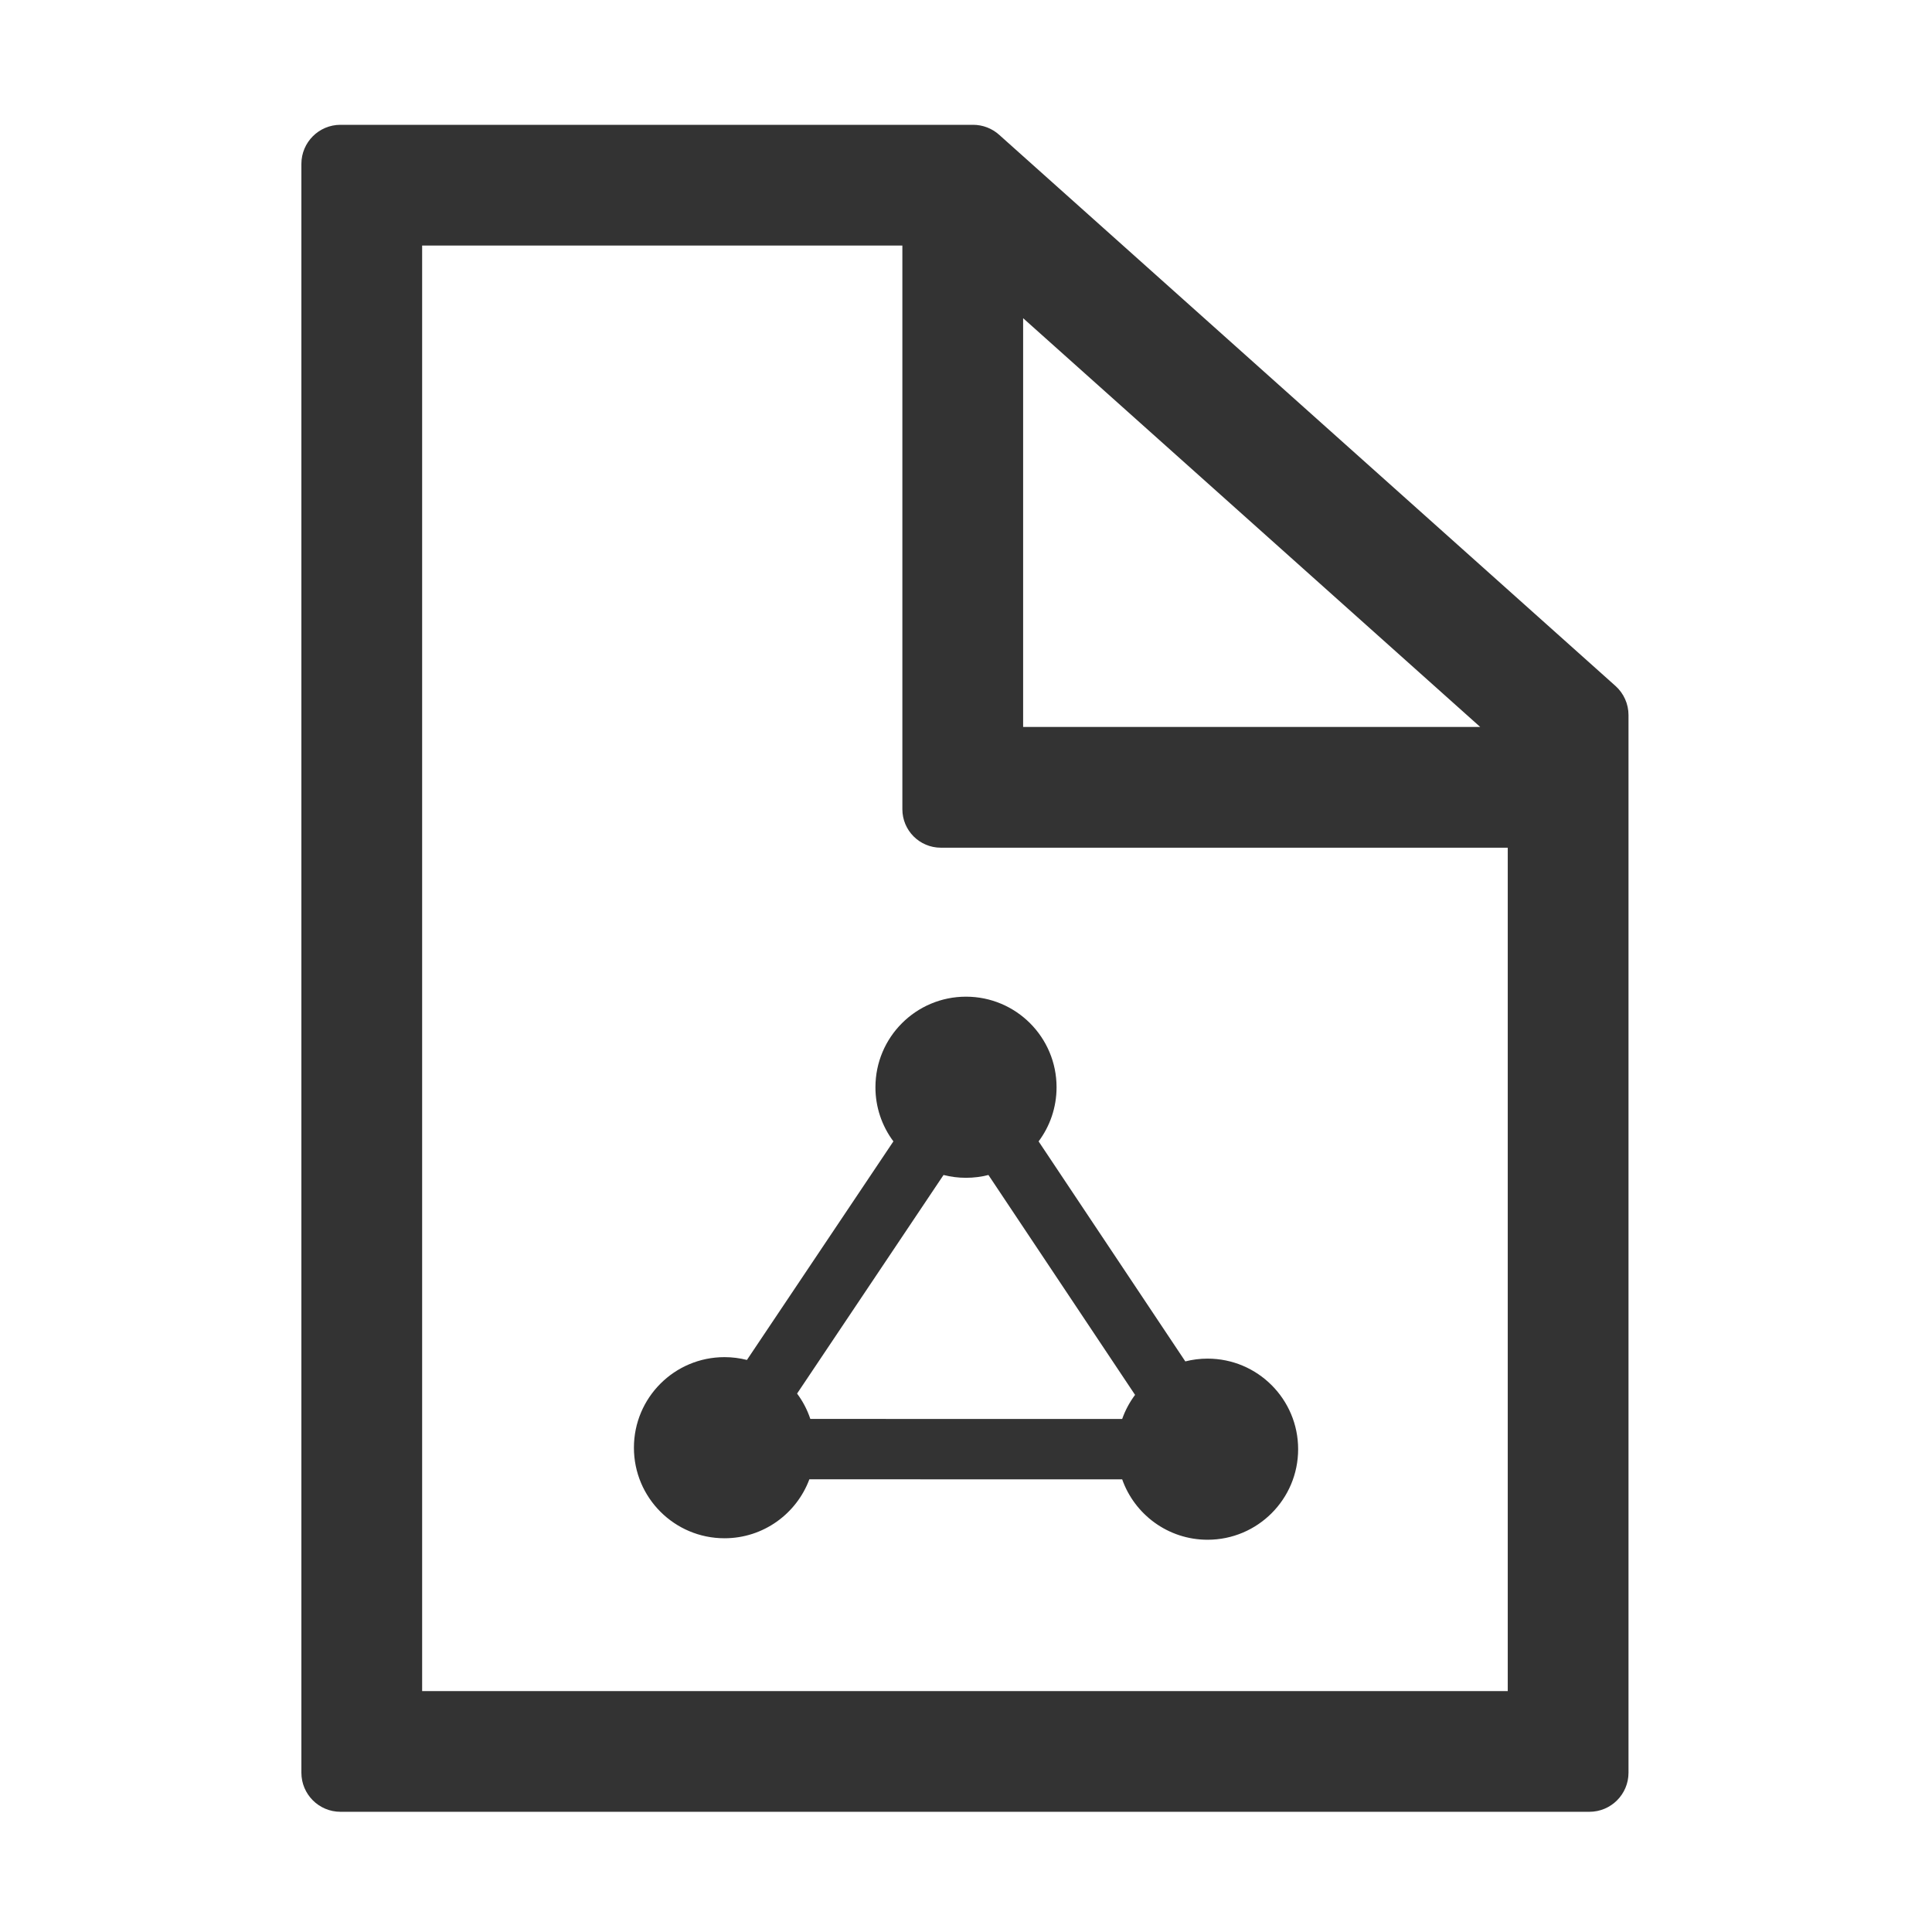
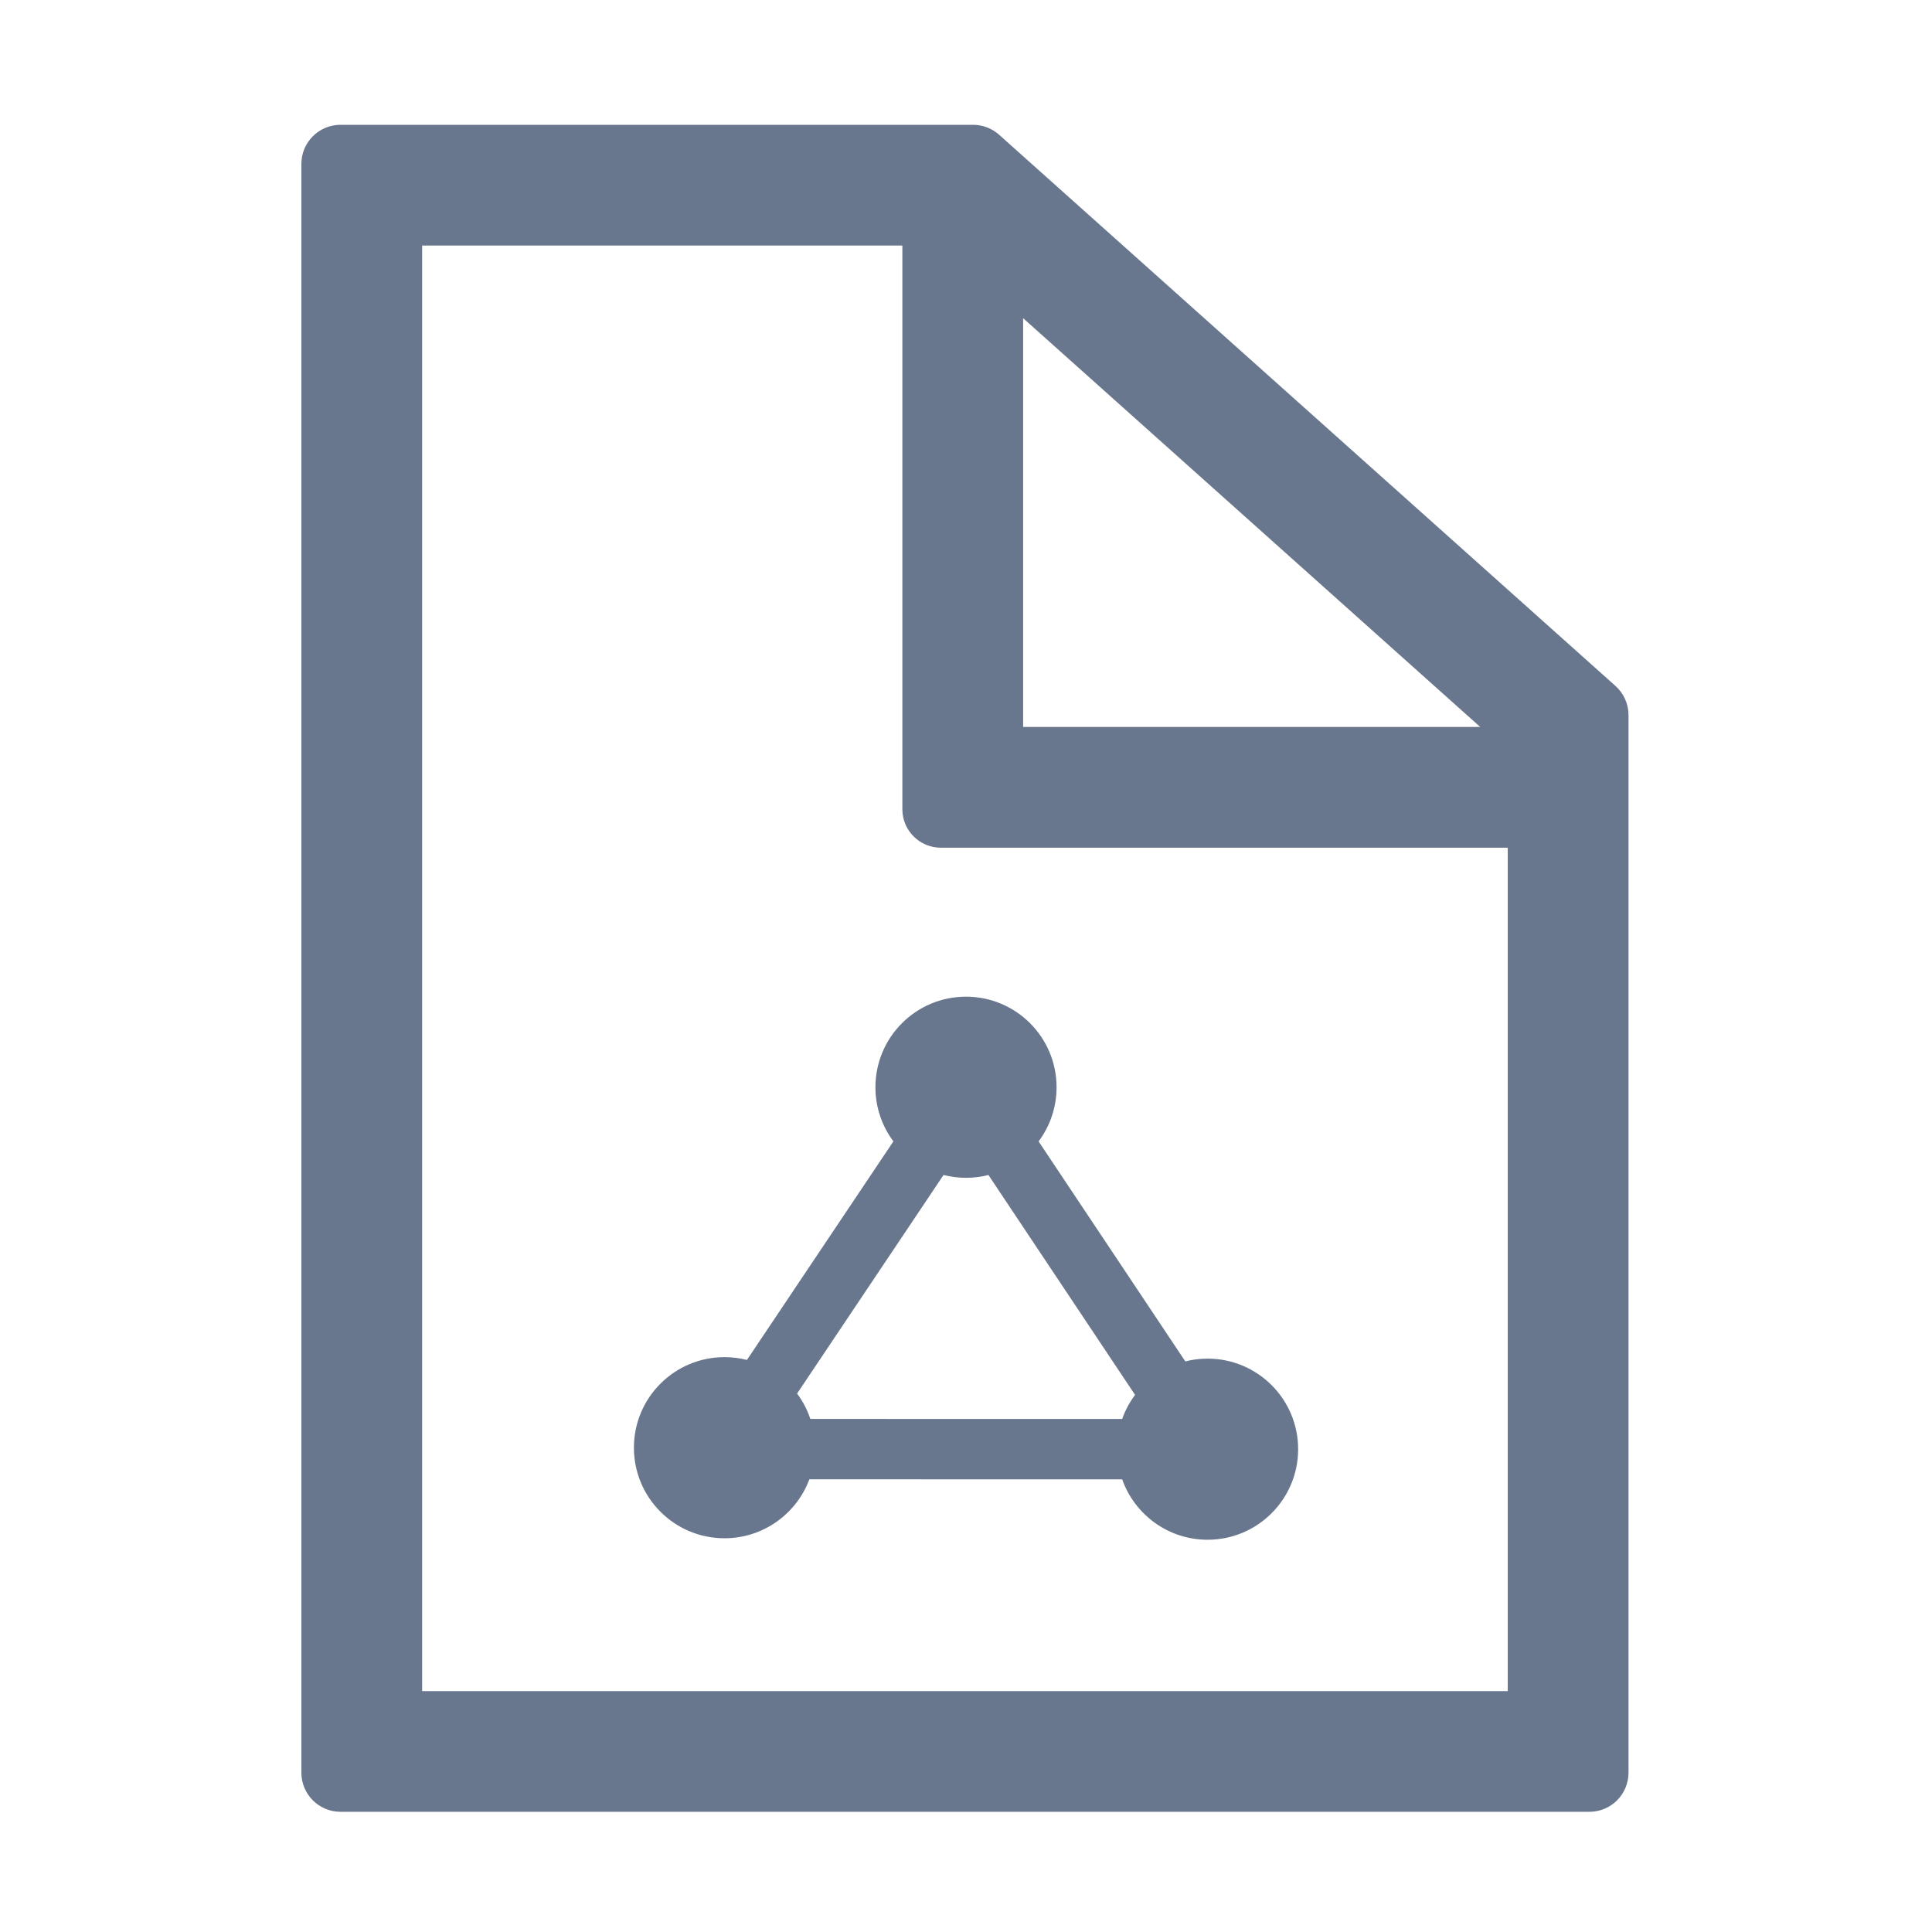
<svg xmlns="http://www.w3.org/2000/svg" t="1787282447000" class="icon" viewBox="0 0 1024 1024" version="1.1" p-id="29453" width="200" height="200">
-   <path d="M640.04 720.1c-4.07 0-8.02 0.51-11.8 1.47l-77.76-116.61c5.98-8 9.52-17.94 9.52-28.7 0-26.51-21.49-48-48-48s-48 21.49-48 48a47.75 47.75 0 0 0 9.52 28.69L395.89 720.8c-3.81-0.97-7.79-1.49-11.9-1.49-26.51 0-48 21.49-48 48s21.49 48 48 48c20.62 0 38.19-13 44.99-31.25l165.8 0.03c6.59 18.64 24.36 32.01 45.26 32.01 26.51 0 48-21.49 48-48s-21.49-48-48-48z m-217.57 18.52l77.62-115.85c3.81 0.97 7.79 1.49 11.9 1.49s8.09-0.52 11.9-1.49l77.72 116.55c-2.89 3.85-5.2 8.15-6.84 12.77l-165.28-0.03c-1.62-4.87-4-9.4-7.02-13.44z" fill="#333333" p-id="29454" />
-   <path d="M515.75 66.15H180.46c-11.44 0-20.72 9.28-20.72 20.72v852.7c0 11.44 9.28 20.72 20.72 20.72h661.96c11.44 0 20.72-9.28 20.72-20.72V379c0-5.9-2.51-11.51-6.91-15.44L529.56 71.43c-3.79-3.4-8.71-5.28-13.81-5.28z m26.53 102.5L784.54 385.3H542.28V168.65zM223.74 896.29V130.15h254.53V428.9c0 11.27 9.13 20.4 20.4 20.4h300.47v447h-575.4z" fill="#333333" p-id="29455" />
+   <path d="M640.04 720.1c-4.07 0-8.02 0.51-11.8 1.47l-77.76-116.61c5.98-8 9.52-17.94 9.52-28.7 0-26.51-21.49-48-48-48s-48 21.49-48 48a47.75 47.75 0 0 0 9.52 28.69L395.89 720.8c-3.81-0.97-7.79-1.49-11.9-1.49-26.51 0-48 21.49-48 48s21.49 48 48 48c20.62 0 38.19-13 44.99-31.25l165.8 0.03c6.59 18.64 24.36 32.01 45.26 32.01 26.51 0 48-21.49 48-48s-21.49-48-48-48z m-217.57 18.52l77.62-115.85c3.81 0.97 7.79 1.49 11.9 1.49s8.09-0.52 11.9-1.49l77.72 116.55c-2.89 3.85-5.2 8.15-6.84 12.77l-165.28-0.03c-1.62-4.87-4-9.4-7.02-13.44z" fill="#68778d" p-id="29454" />
+   <path d="M515.75 66.15H180.46c-11.44 0-20.72 9.28-20.72 20.72v852.7c0 11.44 9.28 20.72 20.72 20.72h661.96c11.44 0 20.72-9.28 20.72-20.72V379c0-5.9-2.51-11.51-6.91-15.44L529.56 71.43c-3.79-3.4-8.71-5.28-13.81-5.28z m26.53 102.5L784.54 385.3H542.28V168.65zM223.74 896.29V130.15h254.53V428.9c0 11.27 9.13 20.4 20.4 20.4h300.47v447h-575.4z" fill="#68778d" p-id="29455" />
</svg>
